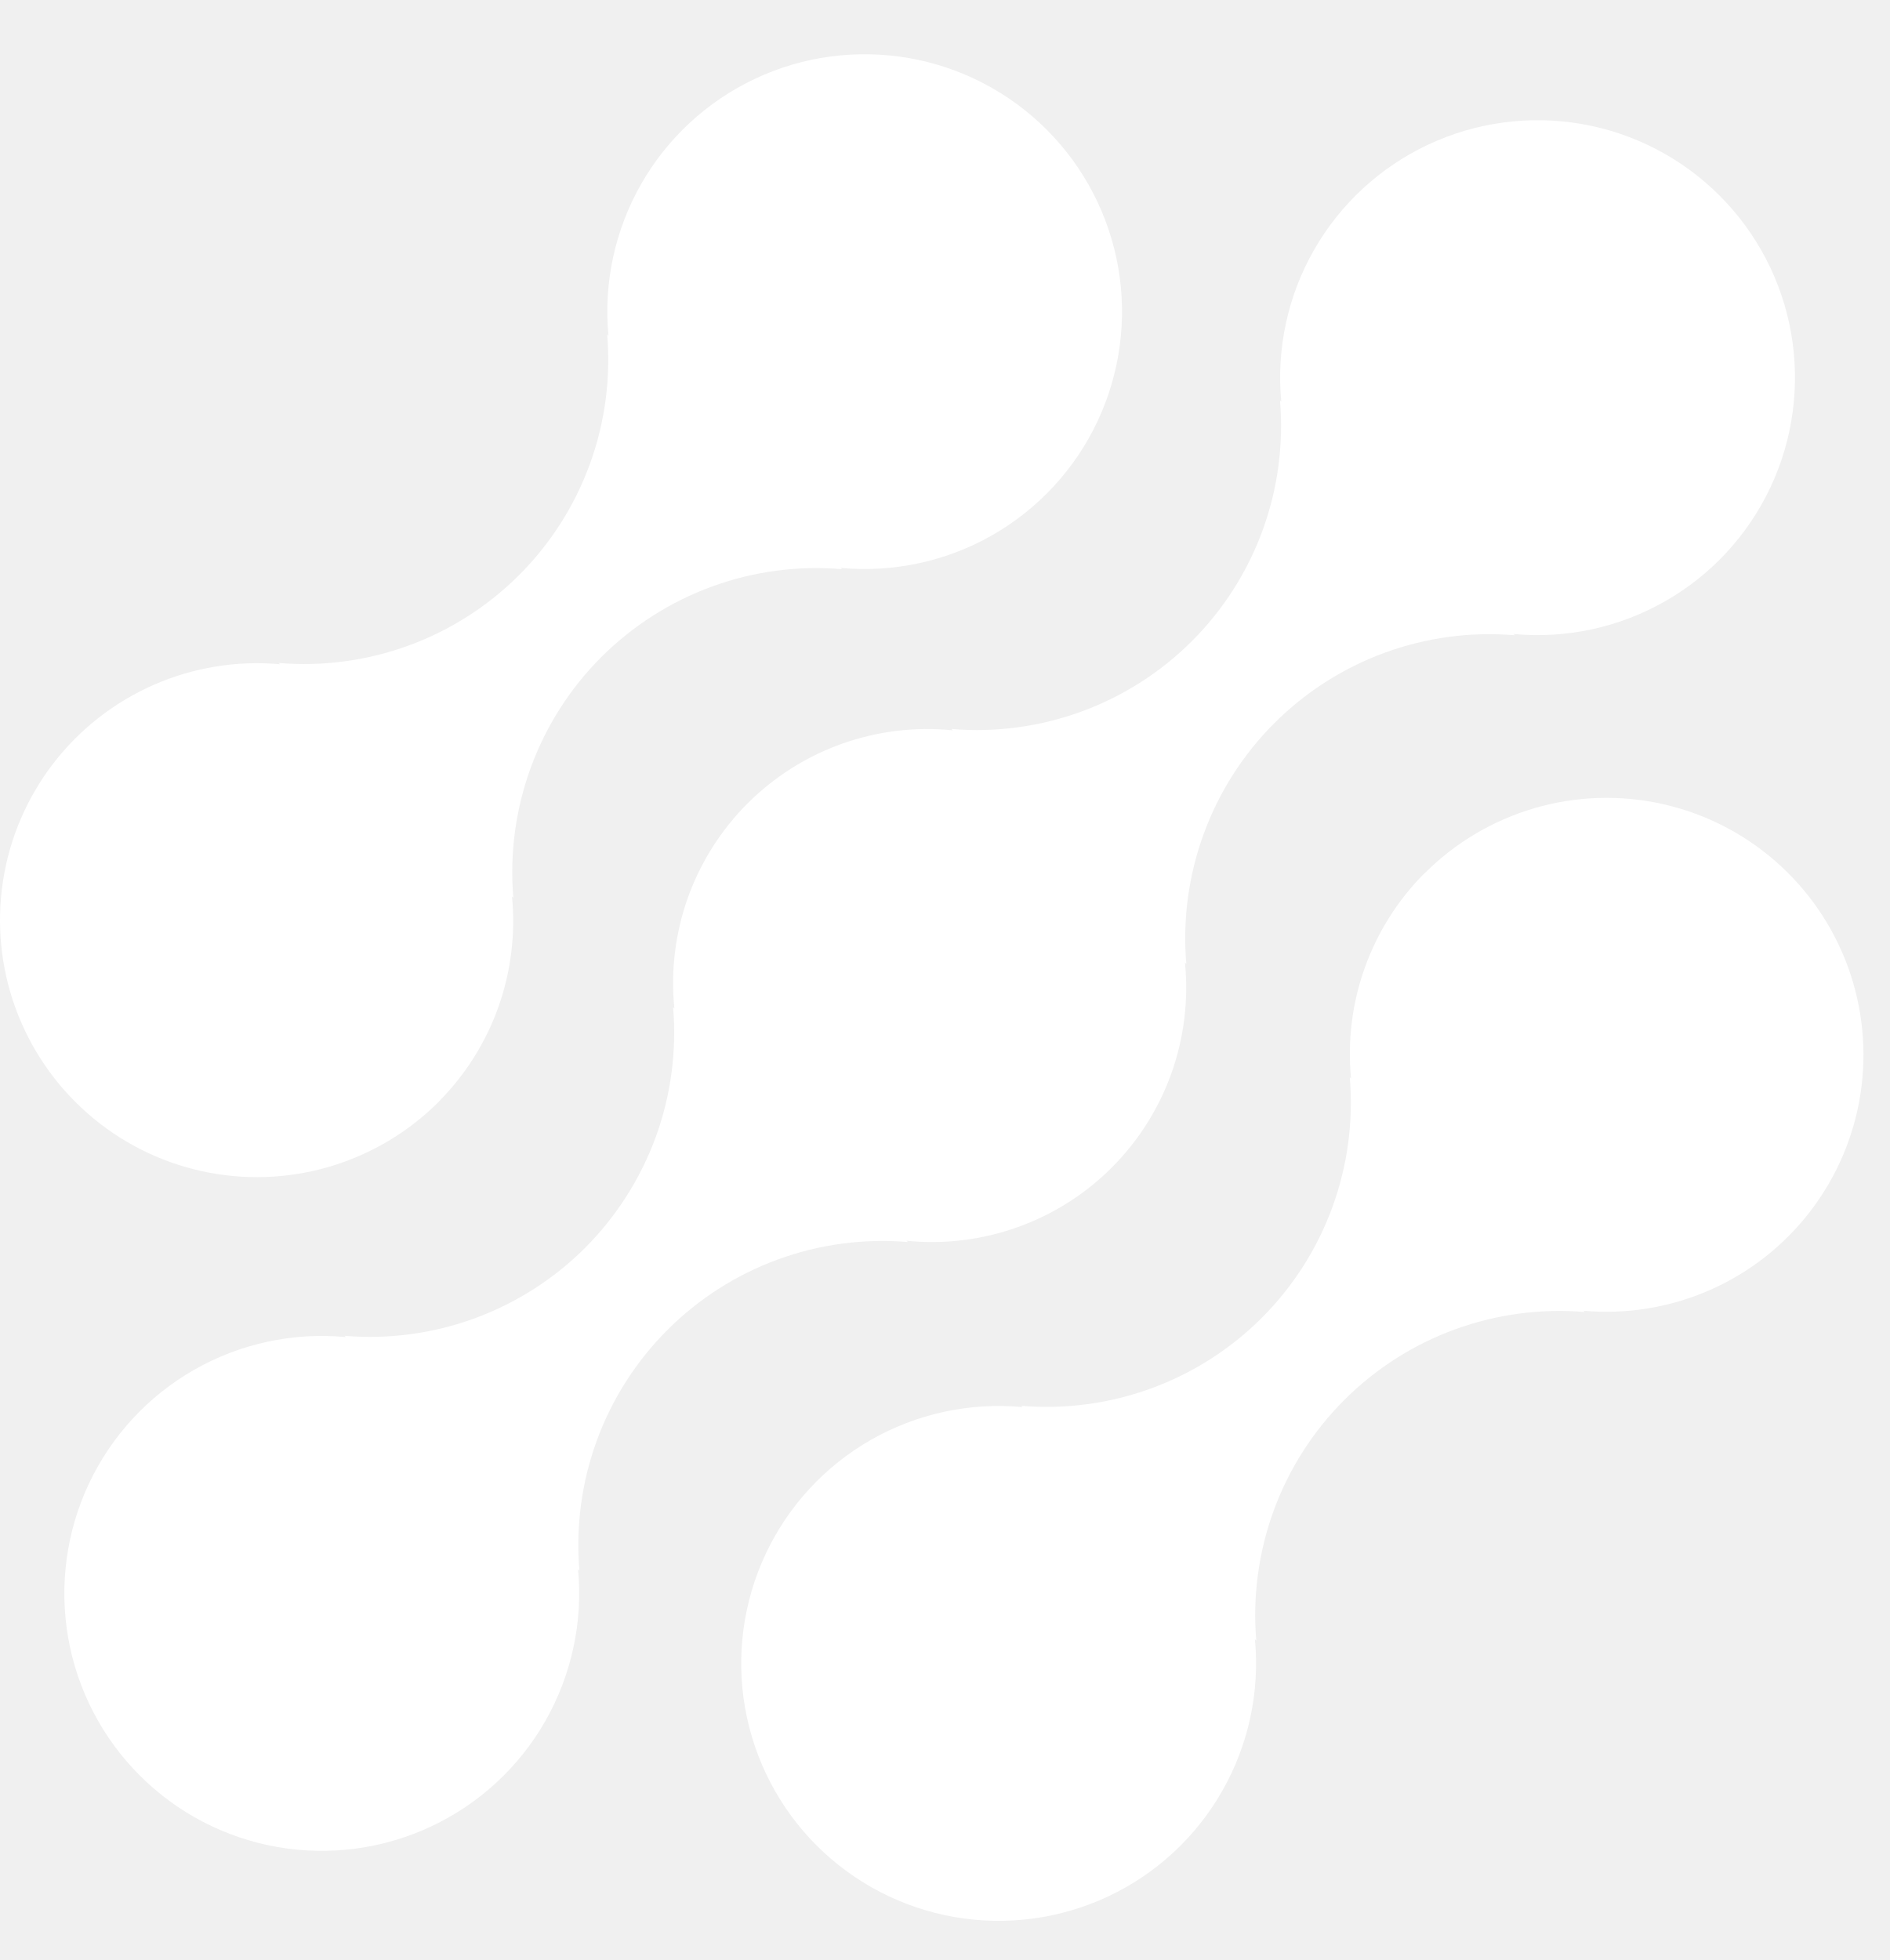
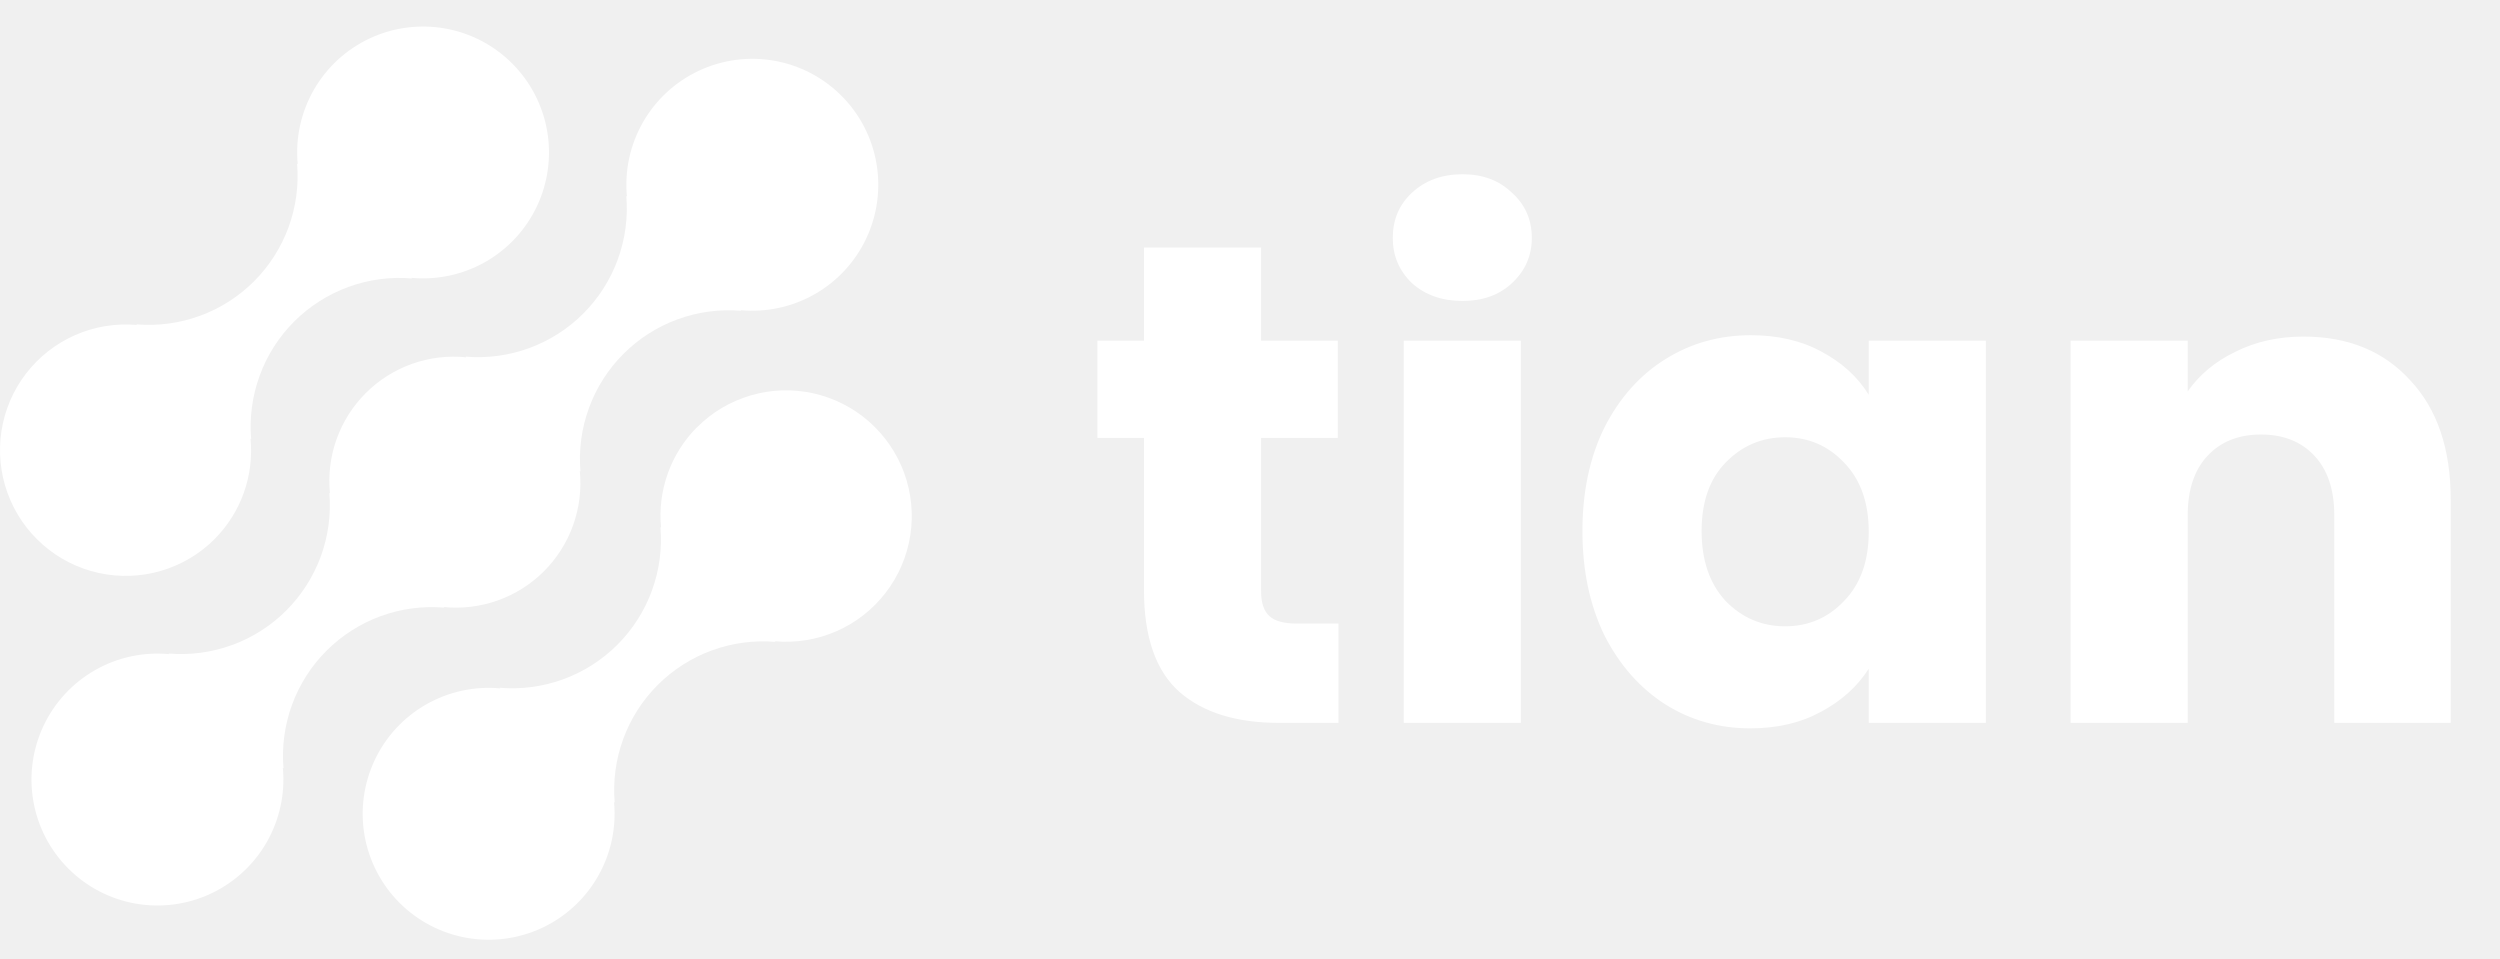
- <svg xmlns="http://www.w3.org/2000/svg" width="27" height="28" viewBox="0 0 27 28" fill="none">
-   <g id="Group 1">
-     <path id="Vector" d="M20.349 12.478C19.97 12.859 19.68 13.319 19.499 13.826C19.318 14.332 19.251 14.872 19.303 15.407L19.285 15.389C19.338 16.019 19.253 16.653 19.036 17.246C18.819 17.84 18.475 18.379 18.028 18.826C17.581 19.273 17.042 19.617 16.448 19.834C15.855 20.051 15.221 20.136 14.591 20.083L14.609 20.101C13.855 20.031 13.099 20.195 12.442 20.57C11.785 20.946 11.26 21.515 10.939 22.2C10.617 22.885 10.515 23.653 10.645 24.398C10.776 25.143 11.133 25.83 11.668 26.365C12.204 26.9 12.891 27.256 13.636 27.386C14.382 27.516 15.149 27.413 15.834 27.091C16.519 26.769 17.087 26.244 17.462 25.586C17.837 24.929 18.001 24.172 17.93 23.419L17.949 23.437C17.896 22.807 17.981 22.173 18.198 21.579C18.415 20.986 18.759 20.447 19.206 20C19.653 19.553 20.192 19.209 20.785 18.992C21.379 18.775 22.013 18.69 22.643 18.743L22.624 18.725C23.239 18.78 23.859 18.679 24.425 18.431C24.991 18.184 25.485 17.797 25.862 17.307C26.239 16.818 26.486 16.241 26.581 15.63C26.675 15.019 26.614 14.395 26.403 13.814C26.191 13.233 25.837 12.715 25.372 12.308C24.908 11.901 24.348 11.617 23.744 11.484C23.141 11.351 22.514 11.372 21.921 11.546C21.328 11.72 20.788 12.04 20.352 12.478H20.349Z" fill="white" />
-     <path id="Vector_2" d="M12.972 17.743L12.953 17.725C13.488 17.779 14.029 17.713 14.536 17.532C15.042 17.352 15.503 17.061 15.883 16.681C16.264 16.3 16.555 15.84 16.736 15.334C16.917 14.827 16.983 14.286 16.93 13.751L16.949 13.769C16.896 13.139 16.981 12.505 17.198 11.912C17.415 11.318 17.759 10.779 18.206 10.332C18.653 9.885 19.192 9.541 19.785 9.324C20.379 9.107 21.013 9.022 21.643 9.075L21.624 9.057C22.377 9.128 23.134 8.964 23.791 8.589C24.449 8.214 24.974 7.645 25.296 6.96C25.618 6.275 25.721 5.508 25.591 4.762C25.461 4.017 25.104 3.329 24.568 2.794C24.033 2.259 23.346 1.902 22.601 1.772C21.855 1.642 21.088 1.745 20.403 2.067C19.718 2.389 19.149 2.914 18.774 3.571C18.398 4.228 18.235 4.985 18.306 5.739L18.288 5.72C18.341 6.35 18.256 6.984 18.039 7.577C17.822 8.171 17.478 8.71 17.031 9.157C16.584 9.604 16.045 9.948 15.451 10.165C14.858 10.382 14.224 10.467 13.594 10.414L13.612 10.433C13.076 10.379 12.536 10.445 12.029 10.625C11.522 10.806 11.062 11.097 10.681 11.477C10.301 11.857 10.009 12.318 9.828 12.824C9.647 13.331 9.581 13.871 9.635 14.407L9.617 14.389C9.67 15.019 9.585 15.652 9.368 16.246C9.15 16.84 8.806 17.379 8.36 17.826C7.913 18.273 7.374 18.616 6.78 18.834C6.186 19.051 5.553 19.136 4.923 19.083L4.941 19.101C4.187 19.03 3.43 19.194 2.773 19.569C2.116 19.944 1.591 20.513 1.269 21.198C0.947 21.883 0.844 22.65 0.974 23.396C1.104 24.141 1.461 24.828 1.996 25.363C2.531 25.899 3.219 26.256 3.964 26.386C4.71 26.516 5.477 26.413 6.162 26.091C6.847 25.769 7.416 25.244 7.791 24.587C8.166 23.929 8.33 23.172 8.259 22.419L8.278 22.437C8.225 21.807 8.31 21.173 8.527 20.579C8.744 19.986 9.088 19.447 9.535 19C9.982 18.553 10.521 18.209 11.114 17.992C11.708 17.775 12.342 17.69 12.972 17.743Z" fill="white" />
-     <path id="Vector_3" d="M6.27 15.736C6.649 15.355 6.939 14.895 7.12 14.388C7.3 13.882 7.367 13.342 7.315 12.807L7.334 12.825C7.281 12.195 7.366 11.561 7.583 10.967C7.8 10.373 8.144 9.834 8.591 9.387C9.039 8.94 9.578 8.596 10.172 8.379C10.766 8.162 11.4 8.077 12.03 8.131L12.011 8.113C12.764 8.183 13.521 8.02 14.178 7.645C14.835 7.269 15.36 6.701 15.682 6.016C16.003 5.331 16.106 4.564 15.976 3.819C15.846 3.074 15.489 2.387 14.954 1.852C14.419 1.317 13.732 0.96 12.987 0.83C12.242 0.7 11.474 0.802 10.79 1.124C10.105 1.446 9.536 1.971 9.161 2.628C8.786 3.285 8.622 4.042 8.693 4.795L8.675 4.777C8.728 5.407 8.643 6.041 8.426 6.634C8.209 7.228 7.865 7.767 7.418 8.214C6.971 8.661 6.432 9.005 5.838 9.222C5.245 9.439 4.611 9.524 3.981 9.471L3.999 9.489C3.383 9.434 2.764 9.535 2.198 9.783C1.632 10.031 1.138 10.417 0.761 10.907C0.384 11.397 0.137 11.974 0.043 12.585C-0.051 13.195 0.01 13.82 0.221 14.4C0.433 14.981 0.787 15.499 1.252 15.906C1.716 16.314 2.276 16.597 2.88 16.73C3.483 16.863 4.11 16.842 4.703 16.668C5.296 16.494 5.836 16.174 6.272 15.736H6.27Z" fill="white" />
-   </g>
+ <svg xmlns="http://www.w3.org/2000/svg" width="73" height="28" viewBox="0 0 73 28" fill="none">
+   <path d="M20.349 12.478C19.97 12.859 19.68 13.319 19.499 13.826C19.318 14.332 19.251 14.872 19.303 15.407L19.285 15.389C19.338 16.019 19.253 16.653 19.036 17.246C18.819 17.84 18.475 18.379 18.028 18.826C17.581 19.273 17.042 19.617 16.448 19.834C15.855 20.051 15.221 20.136 14.591 20.083L14.609 20.101C13.855 20.031 13.099 20.195 12.442 20.57C11.785 20.946 11.26 21.515 10.939 22.2C10.617 22.885 10.515 23.653 10.645 24.398C10.776 25.143 11.133 25.83 11.668 26.365C12.204 26.9 12.891 27.256 13.636 27.386C14.382 27.516 15.149 27.413 15.834 27.091C16.519 26.769 17.087 26.244 17.462 25.586C17.837 24.929 18.001 24.172 17.93 23.419L17.949 23.437C17.896 22.807 17.981 22.173 18.198 21.579C18.415 20.986 18.759 20.447 19.206 20C19.653 19.553 20.192 19.209 20.785 18.992C21.379 18.775 22.013 18.69 22.643 18.743L22.624 18.725C23.239 18.78 23.859 18.679 24.425 18.431C24.991 18.184 25.485 17.797 25.862 17.307C26.239 16.818 26.486 16.241 26.581 15.63C26.675 15.019 26.614 14.395 26.403 13.814C26.191 13.233 25.837 12.715 25.372 12.308C24.908 11.901 24.348 11.617 23.744 11.484C23.141 11.351 22.514 11.372 21.921 11.546C21.328 11.72 20.788 12.04 20.352 12.478H20.349Z" fill="white" />
+   <path d="M12.972 17.743L12.953 17.725C13.488 17.779 14.029 17.713 14.536 17.532C15.042 17.352 15.503 17.061 15.883 16.681C16.264 16.3 16.555 15.84 16.736 15.334C16.917 14.827 16.983 14.286 16.93 13.751L16.949 13.769C16.896 13.139 16.981 12.505 17.198 11.912C17.415 11.318 17.759 10.779 18.206 10.332C18.653 9.885 19.192 9.541 19.785 9.324C20.379 9.107 21.013 9.022 21.643 9.075L21.624 9.057C22.377 9.128 23.134 8.964 23.791 8.589C24.449 8.214 24.974 7.645 25.296 6.96C25.618 6.275 25.721 5.508 25.591 4.762C25.461 4.017 25.104 3.329 24.568 2.794C24.033 2.259 23.346 1.902 22.601 1.772C21.855 1.642 21.088 1.745 20.403 2.067C19.718 2.389 19.149 2.914 18.774 3.571C18.398 4.228 18.235 4.985 18.306 5.739L18.288 5.72C18.341 6.35 18.256 6.984 18.039 7.577C17.822 8.171 17.478 8.71 17.031 9.157C16.584 9.604 16.045 9.948 15.451 10.165C14.858 10.382 14.224 10.467 13.594 10.414L13.612 10.433C13.076 10.379 12.536 10.445 12.029 10.625C11.522 10.806 11.062 11.097 10.681 11.477C10.301 11.857 10.009 12.318 9.828 12.824C9.647 13.331 9.581 13.871 9.635 14.407L9.617 14.389C9.67 15.019 9.585 15.652 9.368 16.246C9.15 16.84 8.806 17.379 8.36 17.826C7.913 18.273 7.374 18.616 6.78 18.834C6.186 19.051 5.553 19.136 4.923 19.083L4.941 19.101C4.187 19.03 3.43 19.194 2.773 19.569C2.116 19.944 1.591 20.513 1.269 21.198C0.947 21.883 0.844 22.65 0.974 23.396C1.104 24.141 1.461 24.828 1.996 25.363C2.531 25.899 3.219 26.256 3.964 26.386C4.71 26.516 5.477 26.413 6.162 26.091C6.847 25.769 7.416 25.244 7.791 24.587C8.166 23.929 8.33 23.172 8.259 22.419L8.278 22.437C8.225 21.807 8.31 21.173 8.527 20.579C8.744 19.986 9.088 19.447 9.535 19C9.982 18.553 10.521 18.209 11.114 17.992C11.708 17.775 12.342 17.69 12.972 17.743Z" fill="white" />
+   <path d="M6.27 15.736C6.649 15.355 6.939 14.895 7.12 14.388C7.3 13.882 7.367 13.342 7.315 12.807L7.334 12.825C7.281 12.195 7.366 11.561 7.583 10.967C7.8 10.373 8.144 9.834 8.591 9.387C9.039 8.94 9.578 8.596 10.172 8.379C10.766 8.162 11.4 8.077 12.03 8.131L12.011 8.113C12.764 8.183 13.521 8.02 14.178 7.645C14.835 7.269 15.36 6.701 15.682 6.016C16.003 5.331 16.106 4.564 15.976 3.819C15.846 3.074 15.489 2.387 14.954 1.852C14.419 1.317 13.732 0.96 12.987 0.83C12.242 0.7 11.474 0.802 10.79 1.124C10.105 1.446 9.536 1.971 9.161 2.628C8.786 3.285 8.622 4.042 8.693 4.795L8.675 4.777C8.728 5.407 8.643 6.041 8.426 6.634C8.209 7.228 7.865 7.767 7.418 8.214C6.971 8.661 6.432 9.005 5.838 9.222C5.245 9.439 4.611 9.524 3.981 9.471L3.999 9.489C3.383 9.434 2.764 9.535 2.198 9.783C1.632 10.031 1.138 10.417 0.761 10.907C0.384 11.397 0.137 11.974 0.043 12.585C-0.051 13.195 0.01 13.82 0.221 14.4C0.433 14.981 0.787 15.499 1.252 15.906C1.716 16.314 2.276 16.597 2.88 16.73C3.483 16.863 4.11 16.842 4.703 16.668C5.296 16.494 5.836 16.174 6.272 15.736H6.27Z" fill="white" />
+   <path d="M39.084 18.208V21.108H37.344C36.104 21.108 35.137 20.808 34.444 20.208C33.75 19.595 33.404 18.601 33.404 17.228V12.788H32.044V9.948H33.404V7.228H36.824V9.948H39.064V12.788H36.824V17.268C36.824 17.601 36.904 17.841 37.064 17.988C37.224 18.135 37.49 18.208 37.864 18.208H39.084ZM42.709 8.788C42.109 8.788 41.615 8.615 41.229 8.268C40.855 7.908 40.669 7.468 40.669 6.948C40.669 6.415 40.855 5.975 41.229 5.628C41.615 5.268 42.109 5.088 42.709 5.088C43.295 5.088 43.775 5.268 44.149 5.628C44.535 5.975 44.729 6.415 44.729 6.948C44.729 7.468 44.535 7.908 44.149 8.268C43.775 8.615 43.295 8.788 42.709 8.788ZM44.409 9.948V21.108H40.989V9.948H44.409ZM46.207 15.508C46.207 14.361 46.42 13.355 46.847 12.488C47.287 11.621 47.88 10.955 48.627 10.488C49.374 10.021 50.207 9.788 51.127 9.788C51.914 9.788 52.6 9.948 53.187 10.268C53.787 10.588 54.247 11.008 54.567 11.528V9.948H57.987V21.108H54.567V19.528C54.234 20.048 53.767 20.468 53.167 20.788C52.58 21.108 51.894 21.268 51.107 21.268C50.2 21.268 49.374 21.035 48.627 20.568C47.88 20.088 47.287 19.415 46.847 18.548C46.42 17.668 46.207 16.655 46.207 15.508ZM54.567 15.528C54.567 14.675 54.327 14.001 53.847 13.508C53.38 13.015 52.807 12.768 52.127 12.768C51.447 12.768 50.867 13.015 50.387 13.508C49.92 13.988 49.687 14.655 49.687 15.508C49.687 16.361 49.92 17.041 50.387 17.548C50.867 18.041 51.447 18.288 52.127 18.288C52.807 18.288 53.38 18.041 53.847 17.548C54.327 17.055 54.567 16.381 54.567 15.528ZM67.261 9.828C68.568 9.828 69.608 10.255 70.381 11.108C71.168 11.948 71.561 13.108 71.561 14.588V21.108H68.161V15.048C68.161 14.301 67.968 13.721 67.581 13.308C67.195 12.895 66.675 12.688 66.021 12.688C65.368 12.688 64.848 12.895 64.461 13.308C64.075 13.721 63.881 14.301 63.881 15.048V21.108H60.461V9.948H63.881V11.428C64.228 10.935 64.695 10.548 65.281 10.268C65.868 9.975 66.528 9.828 67.261 9.828Z" fill="white" />
</svg>
